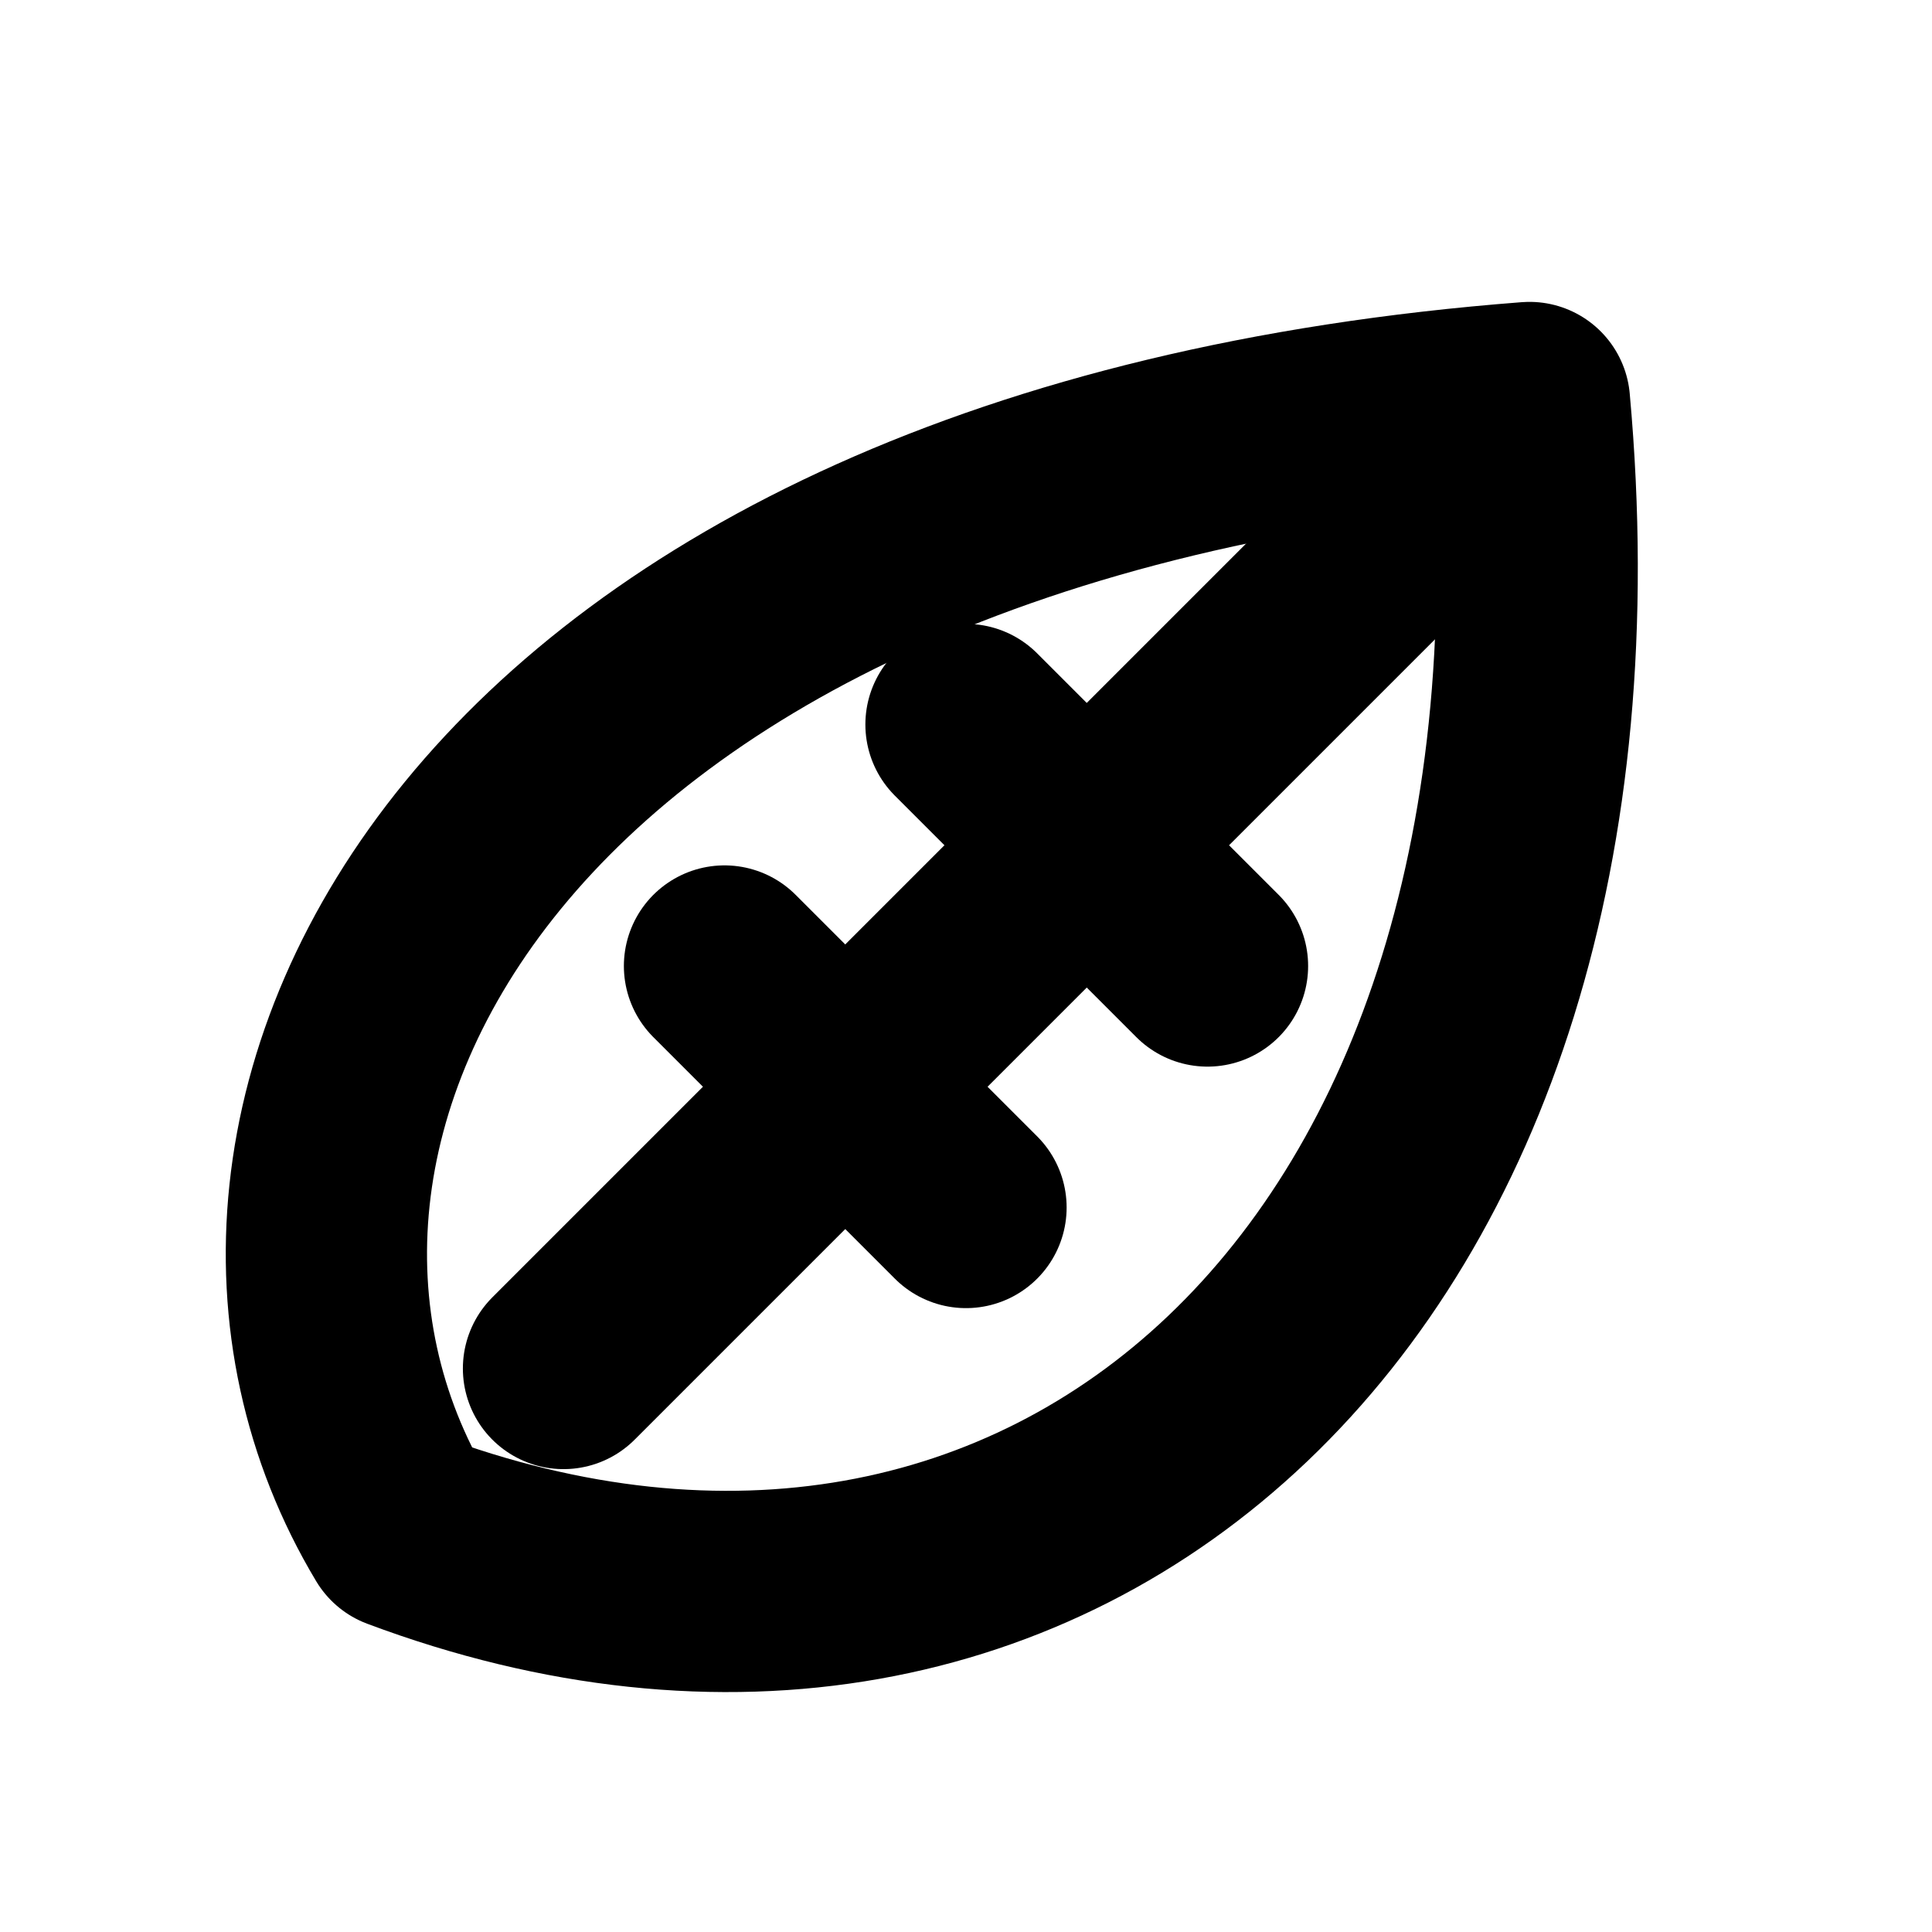
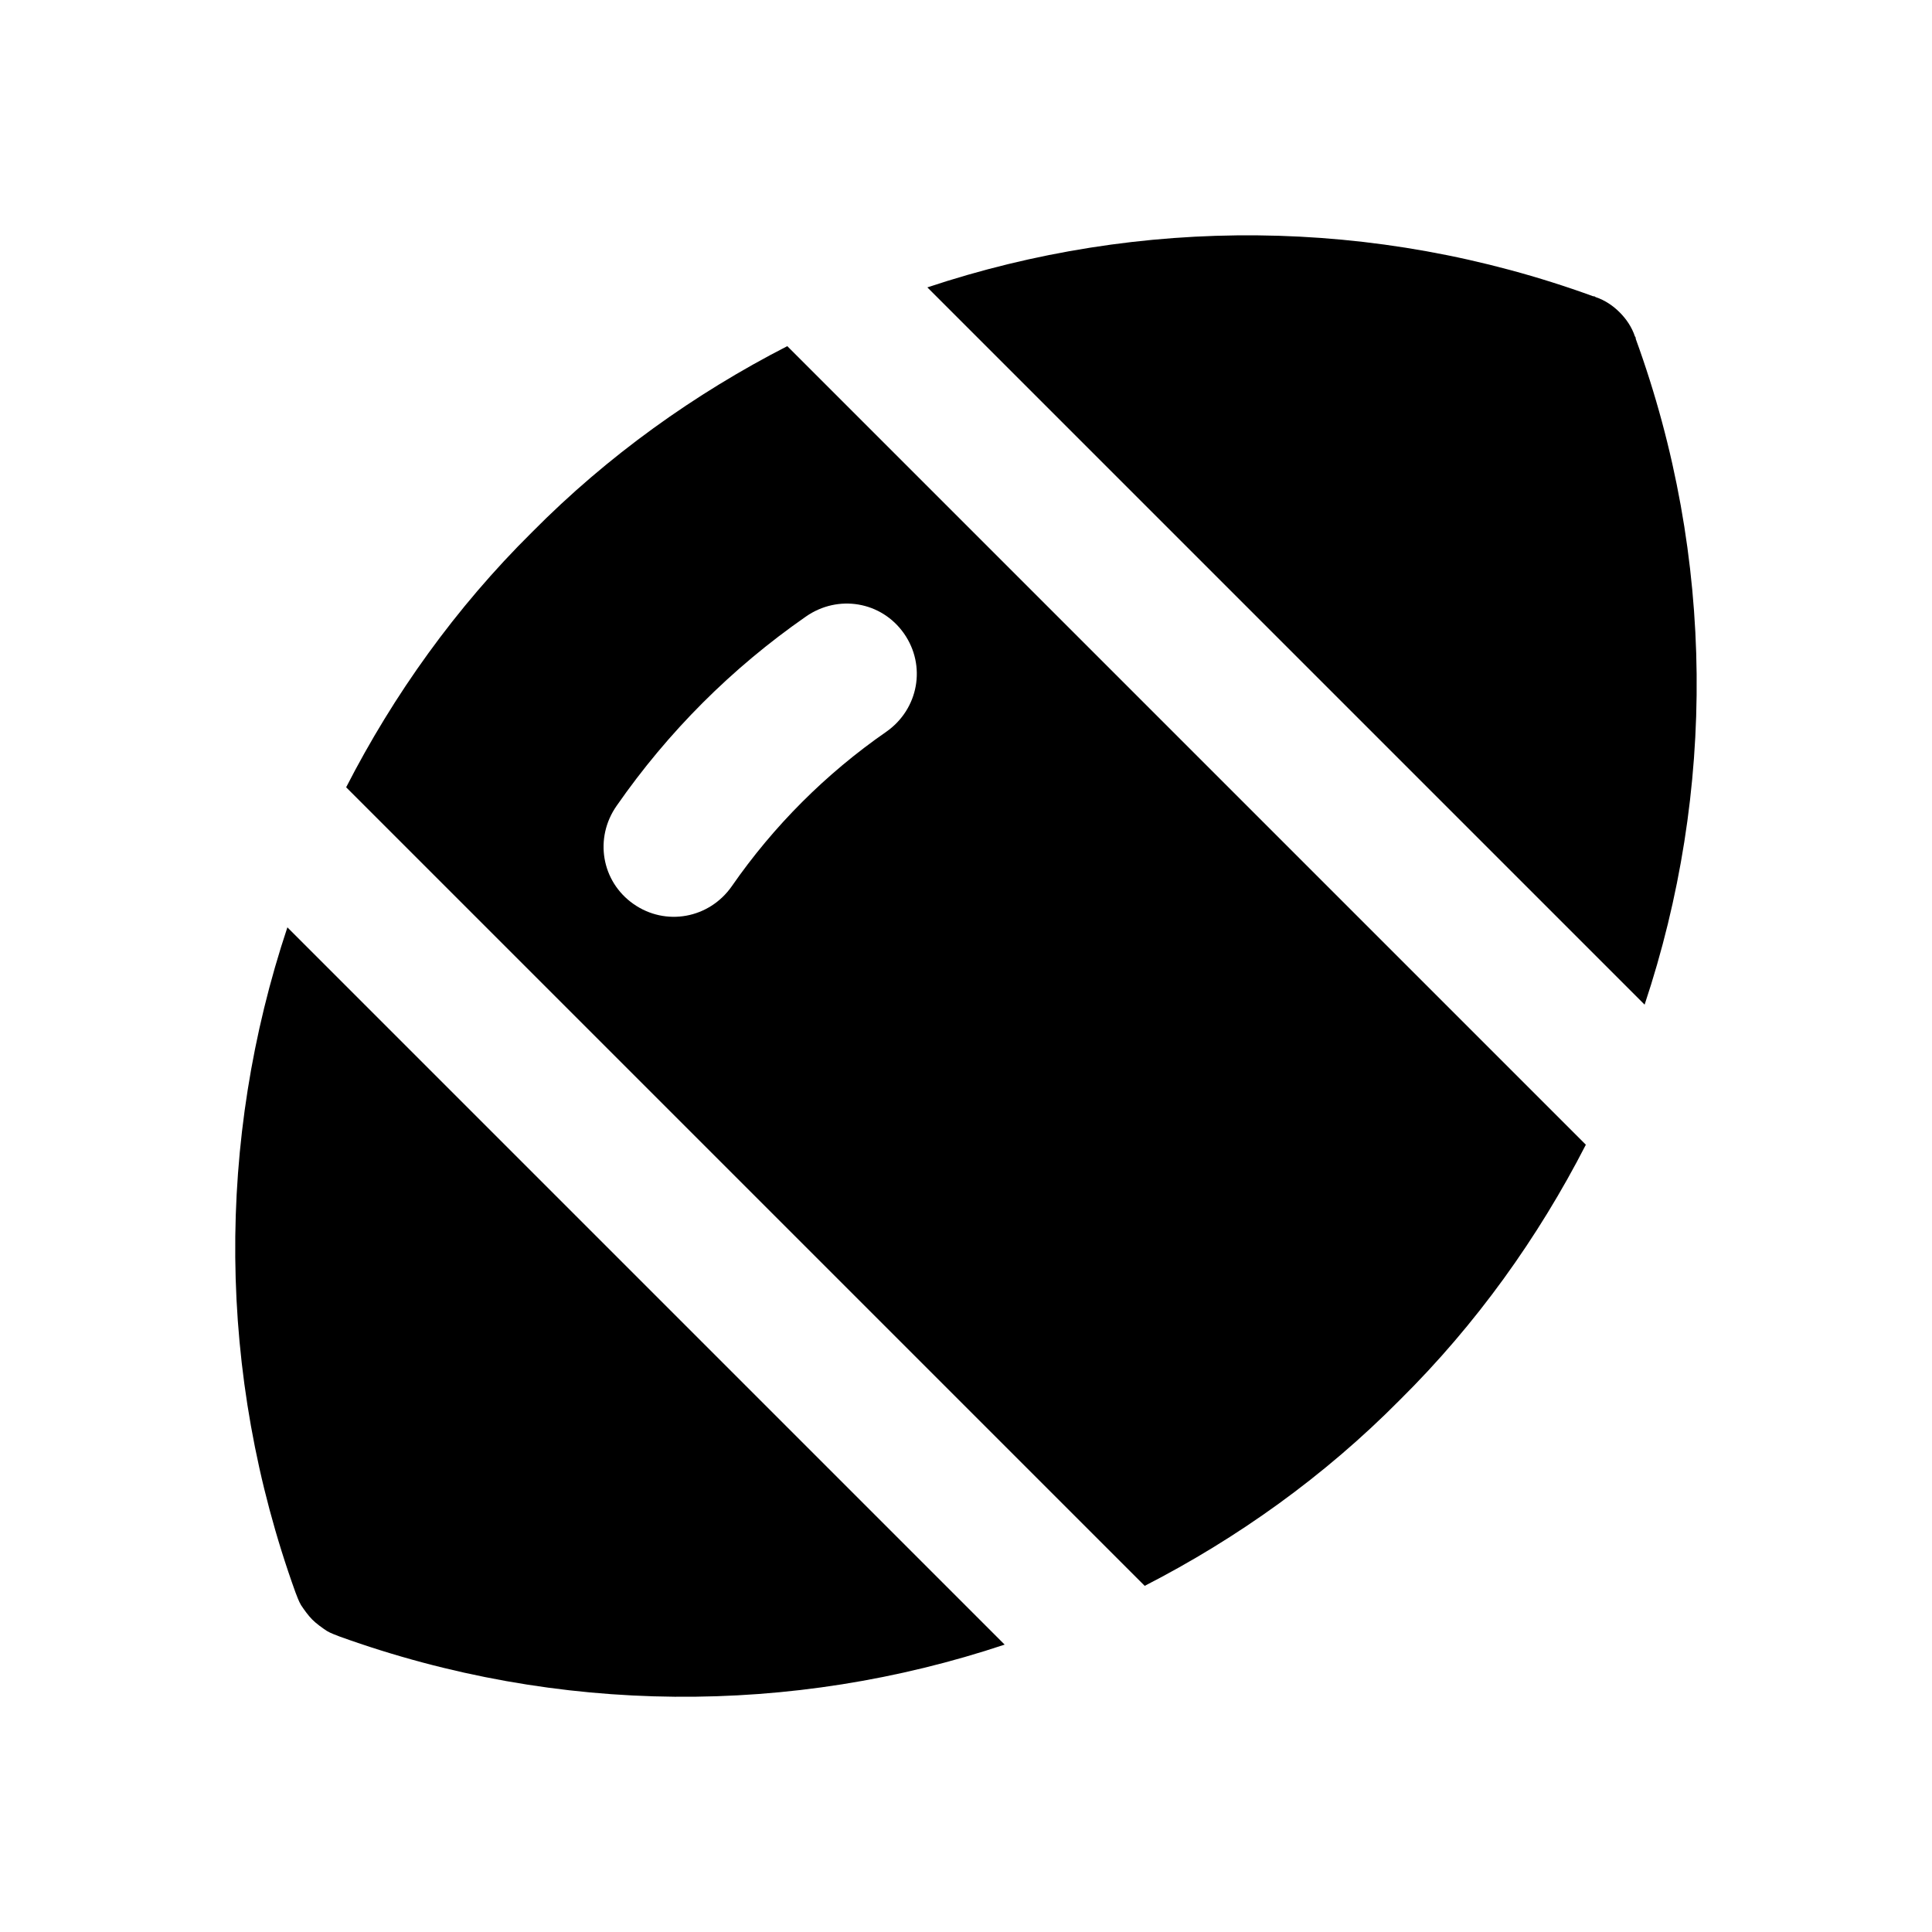
- <svg xmlns="http://www.w3.org/2000/svg" viewBox="0 0 24 24" fill="currentColor" stroke="currentColor" stroke-width="2.5" stroke-linecap="round" stroke-linejoin="round">
-   <g fill="none">
-     <path d="M5 19C2 14 6 6 19 5c1 11-6 17-14 14Z" />
-     <path d="M7 17 17 7" />
-     <path d="M9 12l3 3" />
-     <path d="M12 9l3 3" />
-   </g>
+ <svg xmlns="http://www.w3.org/2000/svg" viewBox="0 0 24 24" fill="currentColor">
+   <path d="M6.61 6.61C7.55 5.66 8.63 4.89 9.78 4.3L19.7 14.22C19.11 15.37 18.34 16.45 17.39 17.39C16.45 18.34 15.37 19.11 14.22 19.7L4.3 9.78C4.89 8.63 5.66 7.55 6.61 6.61ZM19.79 3.68C19.8 3.68 19.81 3.68 19.82 3.69C19.94 3.73 20.04 3.8 20.12 3.88C20.2 3.96 20.27 4.06 20.31 4.18C20.32 4.19 20.32 4.2 20.32 4.21C21.31 6.93 21.31 9.84 20.43 12.48L11.52 3.57C14.16 2.69 17.07 2.69 19.79 3.68ZM4.22 20.33C4.17 20.31 4.11 20.29 4.06 20.26C4 20.22 3.93 20.17 3.88 20.12C3.83 20.07 3.78 20 3.74 19.94C3.71 19.89 3.69 19.83 3.67 19.78C2.69 17.06 2.69 14.16 3.57 11.52L12.48 20.43C9.84 21.31 6.94 21.31 4.22 20.33ZM7.87 11.23C8.27 11.51 8.81 11.41 9.09 11.01C9.61 10.26 10.26 9.61 11.01 9.09C11.41 8.81 11.51 8.27 11.23 7.87C10.95 7.47 10.41 7.38 10.01 7.66C9.09 8.3 8.3 9.09 7.66 10.01C7.38 10.41 7.47 10.95 7.87 11.23Z" />
</svg>
